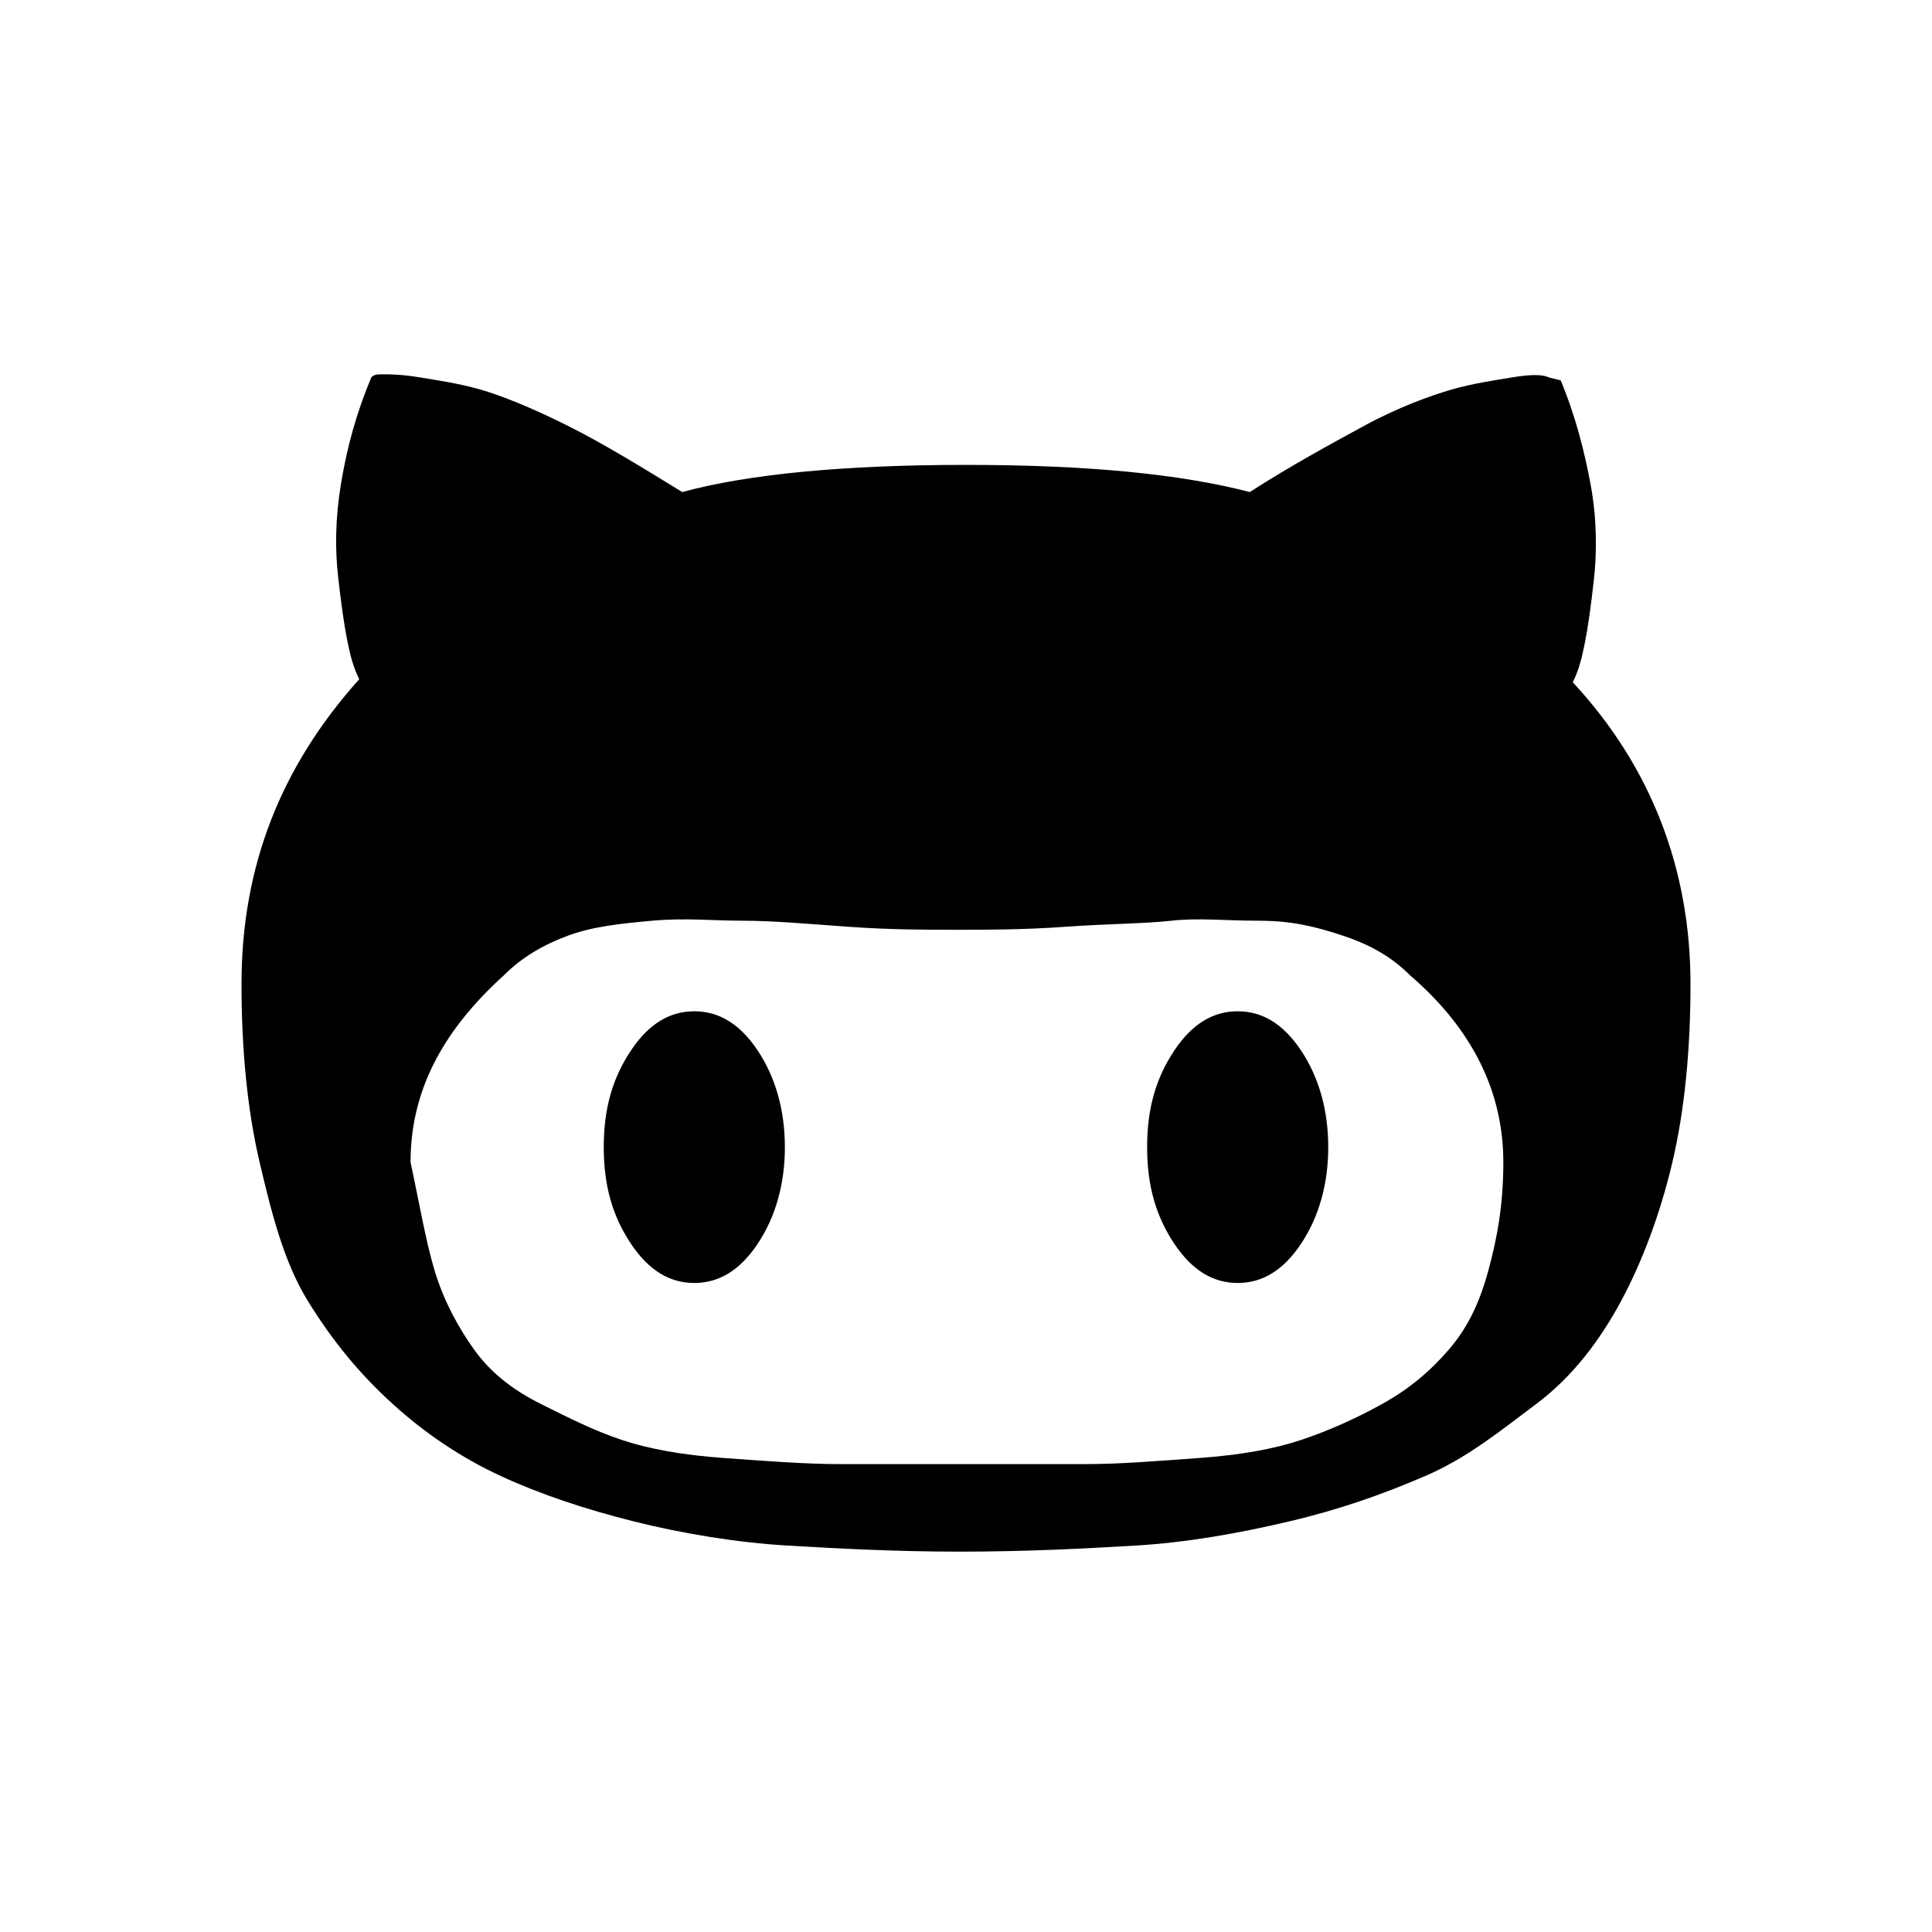
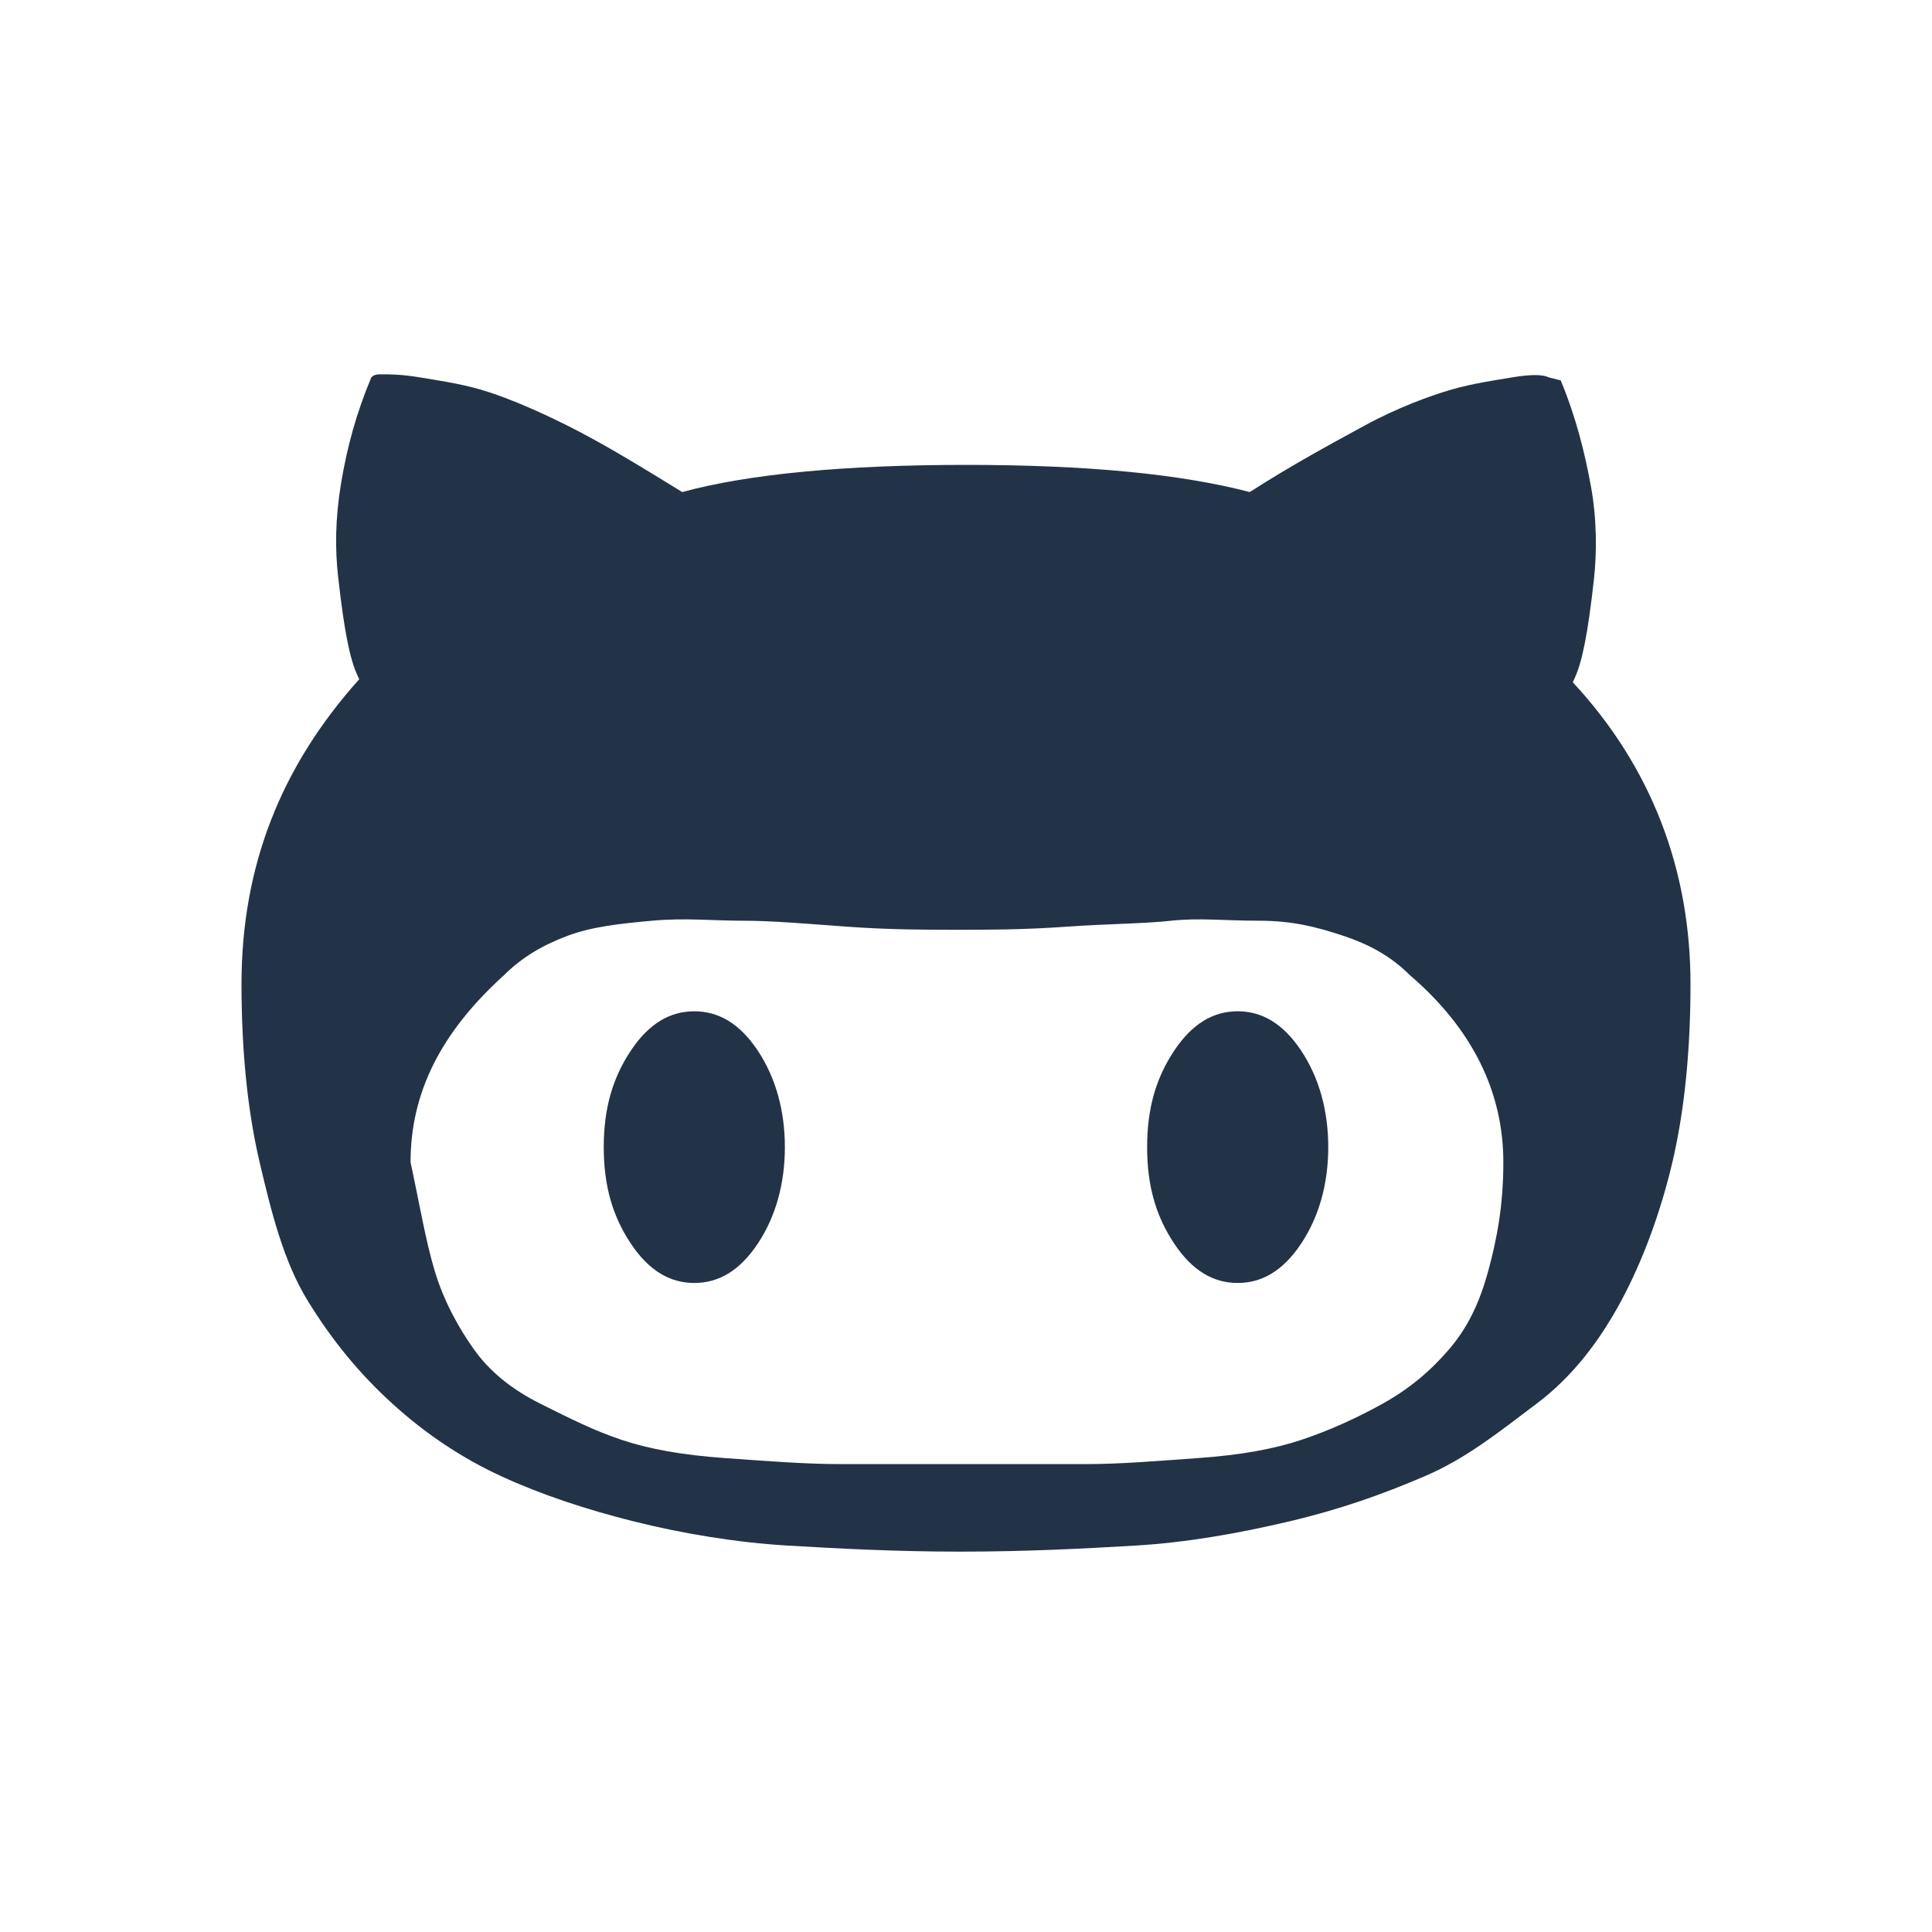
<svg xmlns="http://www.w3.org/2000/svg" version="1.1" id="Layer_1" x="0px" y="0px" viewBox="0 0 64 64" enable-background="new 0 0 64 64" xml:space="preserve">
-   <path d="M11.9,22.5c-0.2-0.4-0.3-0.8-0.4-1.3s-0.2-1.2-0.3-2.1s-0.1-1.9,0.1-3.1s0.5-2.3,1-3.5c0.1-0.1,0.2-0.1,0.4-0.1  s0.6,0,1.2,0.1s1.3,0.2,2,0.4s1.7,0.6,2.9,1.2s2.5,1.4,3.8,2.2c2.2-0.6,5.4-0.9,9.4-0.9s7.1,0.3,9.4,0.9c1.4-0.9,2.7-1.6,3.8-2.2  s2.2-1,2.9-1.2s1.4-0.3,2-0.4s1-0.1,1.2,0l0.4,0.1c0.5,1.2,0.8,2.4,1,3.5s0.2,2.2,0.1,3.1s-0.2,1.6-0.3,2.1s-0.2,0.9-0.4,1.3  c2.6,2.8,3.9,6.2,3.9,10c0,2.2-0.2,4.2-0.6,5.9s-1,3.3-1.7,4.6s-1.6,2.5-2.8,3.4s-2.3,1.8-3.7,2.4s-2.8,1.1-4.5,1.5  s-3.4,0.7-5.1,0.8s-3.6,0.2-5.8,0.2c-2.1,0-4-0.1-5.7-0.2s-3.5-0.4-5.1-0.8s-3.1-0.9-4.4-1.5s-2.5-1.4-3.6-2.4s-2-2.1-2.8-3.4  S9,40.2,8.6,38.5S8,34.8,8,32.6C8,28.7,9.3,25.4,11.9,22.5z M14.4,42.1c0.3,1,0.8,1.9,1.3,2.6s1.2,1.3,2.2,1.8s1.8,0.9,2.7,1.2  s2,0.5,3.4,0.6s2.7,0.2,3.8,0.2s2.5,0,4.1,0s3,0,4.1,0s2.3-0.1,3.7-0.2s2.5-0.3,3.4-0.6s1.8-0.7,2.7-1.2s1.6-1.1,2.2-1.8  s1-1.5,1.3-2.6s0.5-2.2,0.5-3.6c0-2.3-1-4.4-3.1-6.2c-0.6-0.6-1.3-1-2.2-1.3s-1.7-0.5-2.8-0.5s-2-0.1-2.9,0s-2.1,0.1-3.5,0.2  s-2.6,0.1-3.6,0.1s-2.2,0-3.6-0.1s-2.5-0.2-3.5-0.2s-1.9-0.1-3,0s-2,0.2-2.8,0.5s-1.5,0.7-2.1,1.3c-2.1,1.9-3.1,3.9-3.1,6.2  C13.9,39.9,14.1,41.1,14.4,42.1z M23,33.5c0.8,0,1.5,0.4,2.1,1.3S26,36.8,26,38s-0.3,2.3-0.9,3.2s-1.3,1.3-2.1,1.3s-1.5-0.4-2.1-1.3  S20,39.3,20,38s0.3-2.3,0.9-3.2S22.2,33.5,23,33.5z M41,33.5c0.8,0,1.5,0.4,2.1,1.3S44,36.8,44,38s-0.3,2.3-0.9,3.2  s-1.3,1.3-2.1,1.3s-1.5-0.4-2.1-1.3S38,39.3,38,38s0.3-2.3,0.9-3.2S40.2,33.5,41,33.5z" />
+   <path fill="#223347" d="M11.9,22.5c-0.2-0.4-0.3-0.8-0.4-1.3s-0.2-1.2-0.3-2.1s-0.1-1.9,0.1-3.1s0.5-2.3,1-3.5c0.1-0.1,0.2-0.1,0.4-0.1  s0.6,0,1.2,0.1s1.3,0.2,2,0.4s1.7,0.6,2.9,1.2s2.5,1.4,3.8,2.2c2.2-0.6,5.4-0.9,9.4-0.9s7.1,0.3,9.4,0.9c1.4-0.9,2.7-1.6,3.8-2.2  s2.2-1,2.9-1.2s1.4-0.3,2-0.4s1-0.1,1.2,0l0.4,0.1c0.5,1.2,0.8,2.4,1,3.5s0.2,2.2,0.1,3.1s-0.2,1.6-0.3,2.1s-0.2,0.9-0.4,1.3  c2.6,2.8,3.9,6.2,3.9,10c0,2.2-0.2,4.2-0.6,5.9s-1,3.3-1.7,4.6s-1.6,2.5-2.8,3.4s-2.3,1.8-3.7,2.4s-2.8,1.1-4.5,1.5  s-3.4,0.7-5.1,0.8s-3.6,0.2-5.8,0.2c-2.1,0-4-0.1-5.7-0.2s-3.5-0.4-5.1-0.8s-3.1-0.9-4.4-1.5s-2.5-1.4-3.6-2.4s-2-2.1-2.8-3.4  S9,40.2,8.6,38.5S8,34.8,8,32.6C8,28.7,9.3,25.4,11.9,22.5z M14.4,42.1c0.3,1,0.8,1.9,1.3,2.6s1.2,1.3,2.2,1.8s1.8,0.9,2.7,1.2  s2,0.5,3.4,0.6s2.7,0.2,3.8,0.2s2.5,0,4.1,0s3,0,4.1,0s2.3-0.1,3.7-0.2s2.5-0.3,3.4-0.6s1.8-0.7,2.7-1.2s1.6-1.1,2.2-1.8  s1-1.5,1.3-2.6s0.5-2.2,0.5-3.6c0-2.3-1-4.4-3.1-6.2c-0.6-0.6-1.3-1-2.2-1.3s-1.7-0.5-2.8-0.5s-2-0.1-2.9,0s-2.1,0.1-3.5,0.2  s-2.6,0.1-3.6,0.1s-2.2,0-3.6-0.1s-2.5-0.2-3.5-0.2s-1.9-0.1-3,0s-2,0.2-2.8,0.5s-1.5,0.7-2.1,1.3c-2.1,1.9-3.1,3.9-3.1,6.2  C13.9,39.9,14.1,41.1,14.4,42.1z M23,33.5c0.8,0,1.5,0.4,2.1,1.3S26,36.8,26,38s-0.3,2.3-0.9,3.2s-1.3,1.3-2.1,1.3s-1.5-0.4-2.1-1.3  S20,39.3,20,38s0.3-2.3,0.9-3.2S22.2,33.5,23,33.5z M41,33.5c0.8,0,1.5,0.4,2.1,1.3S44,36.8,44,38s-0.3,2.3-0.9,3.2  s-1.3,1.3-2.1,1.3s-1.5-0.4-2.1-1.3S38,39.3,38,38s0.3-2.3,0.9-3.2S40.2,33.5,41,33.5z" />
</svg>
